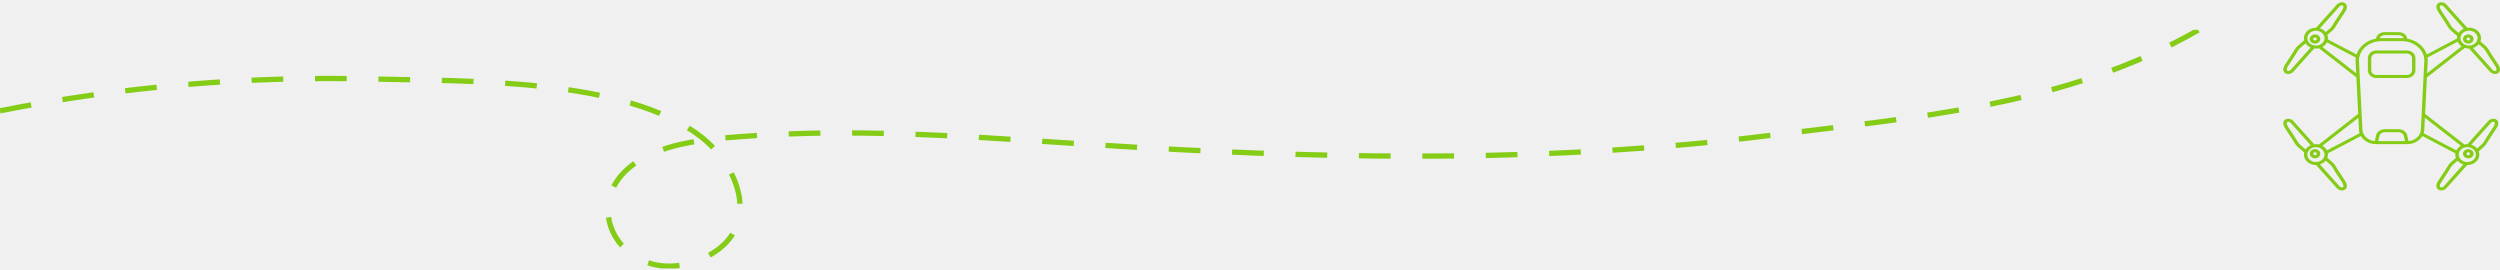
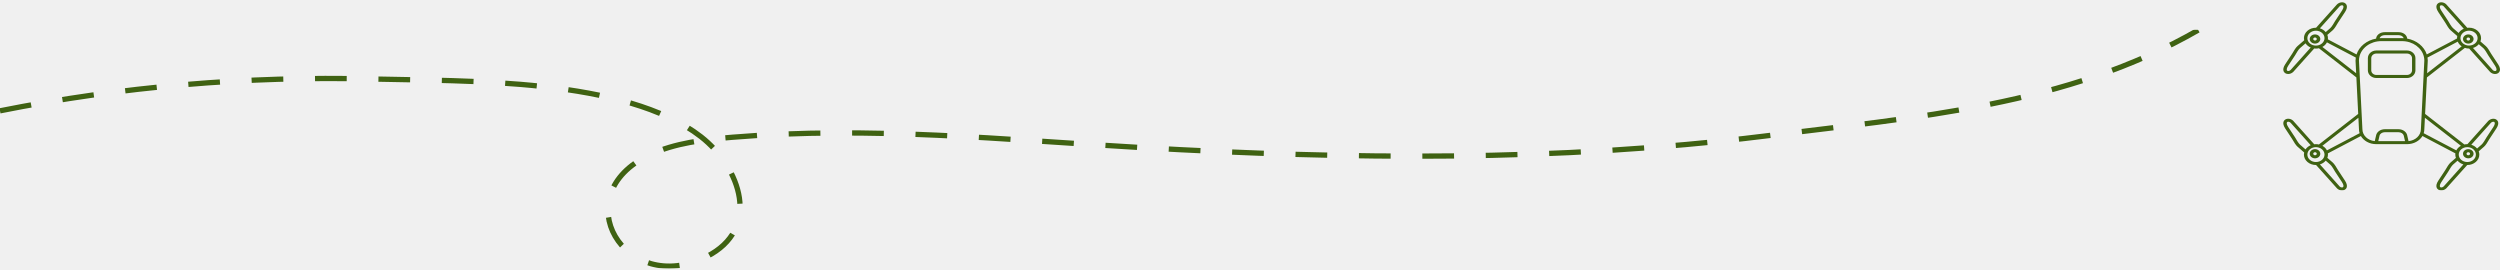
<svg xmlns="http://www.w3.org/2000/svg" width="946" height="102" viewBox="0 0 946 102" fill="none">
-   <g clip-path="url(#clip0_9_394)">
-     <path d="M876 13.024C874.897 13.024 874 13.803 874 14.761C874 15.718 874.897 16.497 876 16.497C877.103 16.497 878 15.718 878 14.761C878 13.803 877.103 13.024 876 13.024ZM876 15.339C875.632 15.339 875.333 15.079 875.333 14.761C875.333 14.441 875.632 14.182 876 14.182C876.368 14.182 876.667 14.441 876.667 14.761C876.667 15.079 876.368 15.339 876 15.339Z" fill="#84CC16" />
-     <path d="M934 16.497C935.103 16.497 936 15.718 936 14.761C936 13.803 935.103 13.024 934 13.024C932.897 13.024 932 13.803 932 14.761C932 15.718 932.897 16.497 934 16.497ZM934 14.182C934.368 14.182 934.667 14.441 934.667 14.761C934.667 15.079 934.368 15.339 934 15.339C933.632 15.339 933.333 15.079 933.333 14.761C933.333 14.441 933.632 14.182 934 14.182Z" fill="#84CC16" />
-     <path d="M878 58.173C878 57.216 877.103 56.437 876 56.437C874.897 56.437 874 57.216 874 58.173C874 59.131 874.897 59.91 876 59.91C877.103 59.91 878 59.131 878 58.173ZM875.333 58.173C875.333 57.855 875.632 57.595 876 57.595C876.368 57.595 876.667 57.855 876.667 58.173C876.667 58.492 876.368 58.752 876 58.752C875.632 58.752 875.333 58.492 875.333 58.173Z" fill="#84CC16" />
-     <path d="M934 56.437C932.897 56.437 932 57.216 932 58.173C932 59.131 932.897 59.91 934 59.91C935.103 59.91 936 59.131 936 58.173C936 57.216 935.103 56.437 934 56.437ZM934 58.752C933.632 58.752 933.333 58.492 933.333 58.173C933.333 57.855 933.632 57.595 934 57.595C934.368 57.595 934.667 57.855 934.667 58.173C934.667 58.492 934.368 58.752 934 58.752Z" fill="#84CC16" />
-     <path d="M918.35 29.291L932.703 18.121C933.196 18.281 933.727 18.372 934.284 18.372C934.297 18.372 934.309 18.37 934.321 18.37L942.281 27.25C942.801 27.744 943.489 28.006 944.14 28.006C944.54 28.006 944.926 27.907 945.251 27.702C945.621 27.469 946.718 26.535 945.278 24.328L942.676 20.373C941.97 19.147 941.231 17.941 940.617 17.429L938.595 15.673C938.746 15.28 938.832 14.861 938.832 14.423C938.832 12.246 936.792 10.475 934.284 10.475C934.058 10.475 933.837 10.494 933.62 10.522L925.644 1.624C924.803 0.828 923.526 0.633 922.673 1.172C922.303 1.405 921.206 2.338 922.646 4.546L925.246 8.498C925.918 9.666 926.69 10.931 927.307 11.445L929.827 13.633C929.767 13.889 929.736 14.154 929.736 14.425C929.736 14.474 929.742 14.522 929.744 14.571L918.291 20.596C917.302 17.576 914.438 15.235 910.858 14.602V14.431C910.858 14.394 910.854 14.357 910.845 14.32C910.554 13.055 909.22 12.171 907.604 12.171H902.396C900.779 12.171 899.446 13.055 899.155 14.32C899.146 14.357 899.142 14.394 899.142 14.431V14.602C895.567 15.235 892.705 17.572 891.713 20.598L880.868 14.892C880.887 14.743 880.9 14.592 880.9 14.438C880.9 14.006 880.817 13.592 880.668 13.202L882.684 11.453C883.31 10.931 884.082 9.666 884.751 8.5L887.356 4.544C888.794 2.338 887.698 1.405 887.327 1.172C886.473 0.632 885.196 0.828 884.323 1.659L876.408 10.493C876.389 10.493 876.371 10.49 876.351 10.49C873.843 10.49 871.803 12.262 871.803 14.439C871.803 14.716 871.837 14.985 871.9 15.246L869.393 17.422C868.769 17.942 868.03 19.148 867.326 20.375L864.721 24.331C863.282 26.537 864.379 27.47 864.749 27.703C865.071 27.906 865.453 28.005 865.85 28.005C866.508 28.005 867.209 27.734 867.753 27.216L875.705 18.342C875.917 18.368 876.131 18.386 876.351 18.386C876.739 18.386 877.114 18.339 877.474 18.26L891.65 29.291L892.342 43.103L877.474 54.673C877.114 54.593 876.739 54.547 876.351 54.547C876.131 54.547 875.916 54.565 875.704 54.591L867.72 45.683C866.88 44.886 865.603 44.692 864.749 45.23C864.379 45.464 863.282 46.397 864.722 48.605L867.324 52.558C868.029 53.785 868.768 54.991 869.383 55.504L871.9 57.688C871.837 57.949 871.803 58.219 871.803 58.495C871.803 60.672 873.844 62.444 876.351 62.444C876.37 62.444 876.389 62.441 876.408 62.441L884.357 71.31C884.877 71.804 885.565 72.066 886.217 72.066C886.616 72.066 887.002 71.967 887.327 71.762C887.698 71.528 888.794 70.596 887.355 68.388L884.754 64.436C884.082 63.268 883.31 62.003 882.693 61.489L880.668 59.731C880.817 59.342 880.9 58.927 880.9 58.495C880.9 58.342 880.887 58.191 880.868 58.041L893.355 51.471C894.436 53.295 896.621 54.547 899.142 54.547H910.858C913.381 54.547 915.569 53.291 916.649 51.473L929.118 58.033C929.098 58.185 929.084 58.338 929.084 58.494C929.084 58.93 929.169 59.348 929.32 59.74L927.316 61.479C926.689 62.001 925.918 63.266 925.249 64.432L922.644 68.389C921.205 70.594 922.302 71.527 922.672 71.761C922.994 71.963 923.376 72.062 923.773 72.062C924.431 72.062 925.132 71.792 925.676 71.274L933.592 62.44C933.605 62.44 933.618 62.442 933.632 62.442C936.141 62.442 938.181 60.671 938.181 58.494C938.181 58.061 938.097 57.645 937.948 57.255L939.949 55.519C940.573 54.999 941.312 53.792 942.016 52.566L944.621 48.609C946.06 46.404 944.963 45.47 944.593 45.237C943.739 44.697 942.462 44.893 941.589 45.724L933.682 54.548C933.665 54.548 933.649 54.546 933.633 54.546C933.249 54.546 932.878 54.592 932.522 54.67L917.658 43.104L918.35 29.291ZM939.706 18.237C940.254 18.693 941.167 20.281 941.511 20.878C941.516 20.888 941.537 20.925 941.544 20.934L944.146 24.888C944.821 25.923 944.804 26.588 944.485 26.789C944.214 26.96 943.65 26.878 943.273 26.523L935.772 18.151C936.663 17.882 937.426 17.381 937.968 16.73L939.706 18.237ZM937.53 14.425C937.53 15.978 936.074 17.243 934.284 17.243C932.493 17.243 931.037 15.979 931.037 14.425C931.037 12.87 932.493 11.606 934.283 11.606C936.074 11.606 937.53 12.87 937.53 14.425ZM928.218 10.638C927.669 10.181 926.755 8.591 926.411 7.993C926.405 7.983 926.386 7.95 926.379 7.94L923.777 3.987C923.102 2.952 923.12 2.286 923.438 2.086C923.705 1.915 924.271 1.996 924.649 2.352L932.291 10.88C931.469 11.23 930.785 11.787 930.333 12.474L928.218 10.638ZM930.006 15.754C930.301 16.466 930.824 17.083 931.5 17.54L918.428 27.712L918.669 22.906C918.669 22.52 918.629 22.142 918.571 21.77L930.006 15.754ZM902.396 13.301H907.604C908.411 13.301 909.306 13.662 909.543 14.46C909.332 14.447 909.121 14.431 908.905 14.431H901.094C900.879 14.431 900.668 14.447 900.456 14.46C900.694 13.662 901.588 13.301 902.396 13.301ZM885.317 2.386C885.728 1.997 886.293 1.916 886.562 2.086C886.879 2.286 886.898 2.952 886.224 3.985L883.62 7.94C883.614 7.949 883.594 7.983 883.588 7.992C883.245 8.591 882.33 10.181 881.772 10.646L880.046 12.144C879.506 11.491 878.744 10.988 877.855 10.716L885.317 2.386ZM866.759 26.488C866.347 26.878 865.782 26.959 865.514 26.788C865.197 26.588 865.178 25.922 865.852 24.89L868.456 20.934C868.462 20.925 868.484 20.888 868.489 20.878C868.833 20.281 869.747 18.693 870.304 18.229L872.41 16.4C872.865 17.086 873.55 17.641 874.373 17.988L866.759 26.488ZM873.105 14.438C873.105 12.884 874.561 11.62 876.351 11.62C878.141 11.62 879.598 12.884 879.598 14.438C879.598 15.992 878.141 17.256 876.351 17.256C874.561 17.256 873.105 15.992 873.105 14.438ZM878.79 17.765C879.544 17.347 880.148 16.744 880.512 16.027L891.432 21.772C891.372 22.152 891.33 22.537 891.331 22.931L891.571 27.712L878.79 17.765ZM870.294 54.696C869.746 54.239 868.833 52.651 868.488 52.053C868.483 52.044 868.462 52.008 868.456 51.998L865.853 48.045C865.178 47.01 865.197 46.344 865.514 46.144C865.782 45.974 866.347 46.055 866.726 46.411L874.373 54.945C873.549 55.292 872.864 55.847 872.409 56.533L870.294 54.696ZM873.105 58.495C873.105 56.941 874.561 55.677 876.351 55.677C878.141 55.677 879.598 56.941 879.598 58.495C879.598 60.049 878.141 61.313 876.351 61.313C874.561 61.313 873.105 60.049 873.105 58.495ZM881.782 62.295C882.331 62.752 883.245 64.342 883.588 64.94C883.594 64.95 883.614 64.983 883.62 64.993L886.223 68.946C886.898 69.981 886.879 70.647 886.562 70.847C886.293 71.016 885.729 70.936 885.35 70.581L877.856 62.217C878.745 61.945 879.507 61.442 880.047 60.789L881.782 62.295ZM880.512 56.906C880.148 56.189 879.544 55.586 878.79 55.168L892.415 44.564L892.632 48.897C892.632 49.419 892.721 49.923 892.874 50.403L880.512 56.906ZM899.935 53.417L900.423 51.294C900.635 50.559 901.465 50.027 902.396 50.027H907.604C908.535 50.027 909.364 50.559 909.569 51.267L910.064 53.417H899.935ZM911.386 53.394L910.838 51.019C910.485 49.789 909.123 48.897 907.604 48.897H902.396C900.876 48.897 899.515 49.789 899.155 51.046L898.614 53.394C895.99 53.163 893.934 51.233 893.934 48.872L892.938 28.999C892.938 28.999 892.938 28.998 892.938 28.997L892.632 22.906C892.632 22.448 892.687 22 892.781 21.564C892.781 21.563 892.781 21.563 892.781 21.563C893.511 18.153 896.958 15.561 901.094 15.561H908.905C913.043 15.561 916.49 18.154 917.22 21.547C917.221 21.558 917.223 21.568 917.225 21.579C917.314 22.002 917.367 22.437 917.367 22.882L916.066 48.897C916.066 51.234 914.011 53.163 911.386 53.394ZM924.683 70.546C924.271 70.936 923.705 71.016 923.438 70.847C923.12 70.647 923.101 69.981 923.776 68.948L926.379 64.993C926.386 64.984 926.405 64.95 926.411 64.941C926.755 64.342 927.669 62.752 928.227 62.287L929.944 60.797C930.487 61.449 931.25 61.951 932.141 62.221L924.683 70.546ZM933.632 61.313C931.842 61.313 930.386 60.049 930.386 58.495C930.386 56.941 931.842 55.677 933.632 55.677C935.423 55.677 936.879 56.941 936.879 58.495C936.879 60.049 935.423 61.313 933.632 61.313ZM942.582 46.453C942.994 46.062 943.559 45.982 943.827 46.152C944.145 46.352 944.164 47.019 943.49 48.051L940.886 52.006C940.879 52.015 940.858 52.053 940.853 52.062C940.509 52.66 939.595 54.248 939.038 54.712L937.325 56.199C936.784 55.545 936.021 55.042 935.13 54.771L942.582 46.453ZM931.203 55.163C930.447 55.58 929.842 56.183 929.475 56.9L917.128 50.405C917.279 49.931 917.367 49.435 917.367 48.921L917.585 44.565L931.203 55.163Z" fill="#84CC16" />
-     <path d="M910.786 19.102H899.214C897.442 19.102 896 20.4 896 21.996V26.627C896 28.222 897.442 29.521 899.214 29.521H910.786C912.558 29.521 914 28.222 914 26.627V21.996C914 20.4 912.558 19.102 910.786 19.102ZM912.714 26.627C912.714 27.584 911.849 28.363 910.786 28.363H899.214C898.151 28.363 897.286 27.584 897.286 26.627V21.996C897.286 21.038 898.151 20.259 899.214 20.259H910.786C911.849 20.259 912.714 21.038 912.714 21.996V26.627Z" fill="#84CC16" />
-   </g>
-   <g clip-path="url(#clip1_9_394)">
-     <path d="M0 41.937C46.041 32.732 93.542 28.718 140.707 29.893C176.641 30.774 236.495 29.403 265.243 51.73C280.178 63.383 288.376 86.591 267.264 97.166C236.495 112.54 213.25 73.958 245.816 58.584C255.361 54.08 266.478 52.807 277.258 51.925C329.364 47.617 379.897 52.905 431.89 55.843C510.722 60.347 588.992 61.228 667.374 51.534C725.207 44.288 781.916 40.175 832 11.287" stroke="#84CC16" stroke-width="2" stroke-miterlimit="10" stroke-dasharray="12 12" />
+   <g clip-path="url(#clip0_65_89)">
+     <mask id="mask0_65_89" style="mask-type:luminance" maskUnits="userSpaceOnUse" x="863" y="0" width="83" height="73">
+       <path d="M946 0H863V72.066H946V0Z" fill="white" />
+     </mask>
+     <g mask="url(#mask0_65_89)">
+       <path d="M876 13.024C874.897 13.024 874 13.803 874 14.761C874 15.718 874.897 16.497 876 16.497C877.103 16.497 878 15.718 878 14.761C878 13.803 877.103 13.024 876 13.024ZM876 15.339C875.632 15.339 875.333 15.079 875.333 14.761C875.333 14.441 875.632 14.182 876 14.182C876.368 14.182 876.667 14.441 876.667 14.761C876.667 15.079 876.368 15.339 876 15.339Z" fill="#3F6212" />
+       <path d="M934 16.497C935.103 16.497 936 15.718 936 14.761C936 13.803 935.103 13.024 934 13.024C932.897 13.024 932 13.803 932 14.761C932 15.718 932.897 16.497 934 16.497ZM934 14.182C934.368 14.182 934.667 14.441 934.667 14.761C934.667 15.079 934.368 15.339 934 15.339C933.632 15.339 933.333 15.079 933.333 14.761C933.333 14.441 933.632 14.182 934 14.182Z" fill="#3F6212" />
+       <path d="M878 58.173C878 57.216 877.103 56.437 876 56.437C874.897 56.437 874 57.216 874 58.173C874 59.131 874.897 59.91 876 59.91C877.103 59.91 878 59.131 878 58.173ZM875.333 58.173C875.333 57.855 875.632 57.595 876 57.595C876.368 57.595 876.667 57.855 876.667 58.173C876.667 58.492 876.368 58.752 876 58.752C875.632 58.752 875.333 58.492 875.333 58.173Z" fill="#3F6212" />
+       <path d="M934 56.437C932.897 56.437 932 57.216 932 58.173C932 59.131 932.897 59.91 934 59.91C935.103 59.91 936 59.131 936 58.173C936 57.216 935.103 56.437 934 56.437ZM934 58.752C933.632 58.752 933.333 58.492 933.333 58.173C933.333 57.855 933.632 57.595 934 57.595C934.368 57.595 934.667 57.855 934.667 58.173C934.667 58.492 934.368 58.752 934 58.752Z" fill="#3F6212" />
+       <path d="M918.35 29.291L932.703 18.121C933.196 18.281 933.727 18.372 934.284 18.372C934.297 18.372 934.309 18.37 934.321 18.37L942.281 27.25C942.801 27.744 943.489 28.006 944.14 28.006C944.54 28.006 944.926 27.907 945.251 27.702C945.621 27.469 946.718 26.535 945.278 24.328L942.676 20.373C941.97 19.147 941.231 17.941 940.617 17.429L938.595 15.673C938.746 15.28 938.832 14.861 938.832 14.423C938.832 12.246 936.792 10.475 934.284 10.475C934.058 10.475 933.837 10.494 933.62 10.522L925.644 1.624C924.803 0.828 923.526 0.633 922.673 1.172C922.303 1.405 921.206 2.338 922.646 4.546L925.246 8.498C925.918 9.666 926.69 10.931 927.307 11.445L929.827 13.633C929.767 13.889 929.736 14.154 929.736 14.425C929.736 14.474 929.742 14.522 929.744 14.571L918.291 20.596C917.302 17.576 914.438 15.235 910.858 14.602V14.431C910.858 14.394 910.854 14.357 910.845 14.32C910.554 13.055 909.22 12.171 907.604 12.171H902.396C900.779 12.171 899.446 13.055 899.155 14.32C899.146 14.357 899.142 14.394 899.142 14.431V14.602C895.567 15.235 892.705 17.572 891.713 20.598L880.868 14.892C880.887 14.743 880.9 14.592 880.9 14.438C880.9 14.006 880.817 13.592 880.668 13.202L882.684 11.453C883.31 10.931 884.082 9.666 884.751 8.5L887.356 4.544C888.794 2.338 887.698 1.405 887.327 1.172C886.473 0.632 885.196 0.828 884.323 1.659L876.408 10.493C876.389 10.493 876.371 10.49 876.351 10.49C873.843 10.49 871.803 12.262 871.803 14.439C871.803 14.716 871.837 14.985 871.9 15.246L869.393 17.422C868.769 17.942 868.03 19.148 867.326 20.375L864.721 24.331C863.282 26.537 864.379 27.47 864.749 27.703C865.071 27.906 865.453 28.005 865.85 28.005C866.508 28.005 867.209 27.734 867.753 27.216L875.705 18.342C875.917 18.368 876.131 18.386 876.351 18.386C876.739 18.386 877.114 18.339 877.474 18.26L891.65 29.291L892.342 43.103L877.474 54.673C877.114 54.593 876.739 54.547 876.351 54.547C876.131 54.547 875.916 54.565 875.704 54.591L867.72 45.683C866.88 44.886 865.603 44.692 864.749 45.23C864.379 45.464 863.282 46.397 864.722 48.605L867.324 52.558C868.029 53.785 868.768 54.991 869.383 55.504L871.9 57.688C871.837 57.949 871.803 58.219 871.803 58.495C871.803 60.672 873.844 62.444 876.351 62.444C876.37 62.444 876.389 62.441 876.408 62.441L884.357 71.31C884.877 71.804 885.565 72.066 886.217 72.066C886.616 72.066 887.002 71.967 887.327 71.762C887.698 71.528 888.794 70.596 887.355 68.388L884.754 64.436C884.082 63.268 883.31 62.003 882.693 61.489L880.668 59.731C880.817 59.342 880.9 58.927 880.9 58.495C880.9 58.342 880.887 58.191 880.868 58.041L893.355 51.471C894.436 53.295 896.621 54.547 899.142 54.547H910.858C913.381 54.547 915.569 53.291 916.649 51.473L929.118 58.033C929.098 58.185 929.084 58.338 929.084 58.494C929.084 58.93 929.169 59.348 929.32 59.74L927.316 61.479C926.689 62.001 925.918 63.266 925.249 64.432L922.644 68.389C921.205 70.594 922.302 71.527 922.672 71.761C922.994 71.963 923.376 72.062 923.773 72.062C924.431 72.062 925.132 71.792 925.676 71.274L933.592 62.44C933.605 62.44 933.618 62.442 933.632 62.442C936.141 62.442 938.181 60.671 938.181 58.494C938.181 58.061 938.097 57.645 937.948 57.255L939.949 55.519C940.573 54.999 941.312 53.792 942.016 52.566L944.621 48.609C946.06 46.404 944.963 45.47 944.593 45.237C943.739 44.697 942.462 44.893 941.589 45.724L933.682 54.548C933.665 54.548 933.649 54.546 933.633 54.546C933.249 54.546 932.878 54.592 932.522 54.67L917.658 43.104L918.35 29.291ZM939.706 18.237C940.254 18.693 941.167 20.281 941.511 20.878C941.516 20.888 941.537 20.925 941.544 20.934L944.146 24.888C944.821 25.923 944.804 26.588 944.485 26.789C944.214 26.96 943.65 26.878 943.273 26.523L935.772 18.151C936.663 17.882 937.426 17.381 937.968 16.73L939.706 18.237ZM937.53 14.425C937.53 15.978 936.074 17.243 934.284 17.243C932.493 17.243 931.037 15.979 931.037 14.425C931.037 12.87 932.493 11.606 934.283 11.606C936.074 11.606 937.53 12.87 937.53 14.425ZM928.218 10.638C927.669 10.181 926.755 8.591 926.411 7.993C926.405 7.983 926.386 7.95 926.379 7.94L923.777 3.987C923.102 2.952 923.12 2.286 923.438 2.086C923.705 1.915 924.271 1.996 924.649 2.352L932.291 10.88C931.469 11.23 930.785 11.787 930.333 12.474L928.218 10.638ZM930.006 15.754C930.301 16.466 930.824 17.083 931.5 17.54L918.428 27.712L918.669 22.906C918.669 22.52 918.629 22.142 918.571 21.77L930.006 15.754ZM902.396 13.301H907.604C908.411 13.301 909.306 13.662 909.543 14.46C909.332 14.447 909.121 14.431 908.905 14.431H901.094C900.879 14.431 900.668 14.447 900.456 14.46C900.694 13.662 901.588 13.301 902.396 13.301ZM885.317 2.386C885.728 1.997 886.293 1.916 886.562 2.086C886.879 2.286 886.898 2.952 886.224 3.985L883.62 7.94C883.614 7.949 883.594 7.983 883.588 7.992C883.245 8.591 882.33 10.181 881.772 10.646L880.046 12.144C879.506 11.491 878.744 10.988 877.855 10.716L885.317 2.386ZM866.759 26.488C866.347 26.878 865.782 26.959 865.514 26.788C865.197 26.588 865.178 25.922 865.852 24.89L868.456 20.934C868.462 20.925 868.484 20.888 868.489 20.878C868.833 20.281 869.747 18.693 870.304 18.229L872.41 16.4C872.865 17.086 873.55 17.641 874.373 17.988L866.759 26.488ZM873.105 14.438C873.105 12.884 874.561 11.62 876.351 11.62C878.141 11.62 879.598 12.884 879.598 14.438C879.598 15.992 878.141 17.256 876.351 17.256C874.561 17.256 873.105 15.992 873.105 14.438ZM878.79 17.765C879.544 17.347 880.148 16.744 880.512 16.027L891.432 21.772C891.372 22.152 891.33 22.537 891.331 22.931L891.571 27.712L878.79 17.765ZM870.294 54.696C869.746 54.239 868.833 52.651 868.488 52.053C868.483 52.044 868.462 52.008 868.456 51.998L865.853 48.045C865.178 47.01 865.197 46.344 865.514 46.144C865.782 45.974 866.347 46.055 866.726 46.411L874.373 54.945C873.549 55.292 872.864 55.847 872.409 56.533L870.294 54.696ZM873.105 58.495C873.105 56.941 874.561 55.677 876.351 55.677C878.141 55.677 879.598 56.941 879.598 58.495C879.598 60.049 878.141 61.313 876.351 61.313C874.561 61.313 873.105 60.049 873.105 58.495ZM881.782 62.295C882.331 62.752 883.245 64.342 883.588 64.94C883.594 64.95 883.614 64.983 883.62 64.993L886.223 68.946C886.898 69.981 886.879 70.647 886.562 70.847C886.293 71.016 885.729 70.936 885.35 70.581L877.856 62.217C878.745 61.945 879.507 61.442 880.047 60.789L881.782 62.295ZM880.512 56.906C880.148 56.189 879.544 55.586 878.79 55.168L892.415 44.564L892.632 48.897C892.632 49.419 892.721 49.923 892.874 50.403L880.512 56.906ZM899.935 53.417L900.423 51.294C900.635 50.559 901.465 50.027 902.396 50.027H907.604C908.535 50.027 909.364 50.559 909.569 51.267L910.064 53.417H899.935ZM911.386 53.394L910.838 51.019C910.485 49.789 909.123 48.897 907.604 48.897H902.396C900.876 48.897 899.515 49.789 899.155 51.046L898.614 53.394C895.99 53.163 893.934 51.233 893.934 48.872L892.938 28.999V28.997L892.632 22.906C892.632 22.448 892.687 22 892.781 21.564V21.563C893.511 18.153 896.958 15.561 901.094 15.561H908.905C913.043 15.561 916.49 18.154 917.22 21.547C917.221 21.558 917.223 21.568 917.225 21.579C917.314 22.002 917.367 22.437 917.367 22.882L916.066 48.897C916.066 51.234 914.011 53.163 911.386 53.394ZM924.683 70.546C924.271 70.936 923.705 71.016 923.438 70.847C923.12 70.647 923.101 69.981 923.776 68.948L926.379 64.993C926.386 64.984 926.405 64.95 926.411 64.941C926.755 64.342 927.669 62.752 928.227 62.287L929.944 60.797C930.487 61.449 931.25 61.951 932.141 62.221L924.683 70.546ZM933.632 61.313C931.842 61.313 930.386 60.049 930.386 58.495C930.386 56.941 931.842 55.677 933.632 55.677C935.423 55.677 936.879 56.941 936.879 58.495C936.879 60.049 935.423 61.313 933.632 61.313ZM942.582 46.453C942.994 46.062 943.559 45.982 943.827 46.152C944.145 46.352 944.164 47.019 943.49 48.051L940.886 52.006C940.879 52.015 940.858 52.053 940.853 52.062C940.509 52.66 939.595 54.248 939.038 54.712L937.325 56.199C936.784 55.545 936.021 55.042 935.13 54.771L942.582 46.453ZM931.203 55.163C930.447 55.58 929.842 56.183 929.475 56.9L917.128 50.405C917.279 49.931 917.367 49.435 917.367 48.921L917.585 44.565L931.203 55.163Z" fill="#3F6212" />
+       <path d="M910.786 19.102H899.214C897.442 19.102 896 20.4 896 21.996V26.627C896 28.222 897.442 29.521 899.214 29.521H910.786C912.558 29.521 914 28.222 914 26.627V21.996C914 20.4 912.558 19.102 910.786 19.102ZM912.714 26.627C912.714 27.584 911.849 28.363 910.786 28.363H899.214C898.151 28.363 897.286 27.584 897.286 26.627V21.996C897.286 21.038 898.151 20.259 899.214 20.259H910.786C911.849 20.259 912.714 21.038 912.714 21.996V26.627Z" fill="#3F6212" />
+     </g>
+     <mask id="mask1_65_89" style="mask-type:luminance" maskUnits="userSpaceOnUse" x="0" y="11" width="833" height="91">
+       <path d="M833 11.287H0V101.587H833V11.287Z" fill="white" />
+     </mask>
+     <g mask="url(#mask1_65_89)">
+       <path d="M0 41.937C46.041 32.732 93.542 28.718 140.707 29.893C176.641 30.774 236.495 29.403 265.243 51.73C280.178 63.383 288.376 86.591 267.264 97.166C236.495 112.54 213.25 73.958 245.816 58.584C255.361 54.08 266.478 52.807 277.258 51.925C329.364 47.617 379.897 52.905 431.89 55.843C510.722 60.347 588.992 61.228 667.374 51.534C725.207 44.288 781.916 40.175 832 11.287" stroke="#3F6212" stroke-width="2" stroke-miterlimit="10" stroke-dasharray="12 12" />
+     </g>
  </g>
  <defs>
-     <clipPath id="clip0_9_394">
-       <rect width="83" height="72.066" fill="white" transform="translate(863)" />
-     </clipPath>
-     <clipPath id="clip1_9_394">
-       <rect width="833" height="90.299" fill="white" transform="translate(0 11.2871)" />
+     <clipPath id="clip0_65_89">
+       <rect width="946" height="102" fill="white" />
    </clipPath>
  </defs>
</svg>
